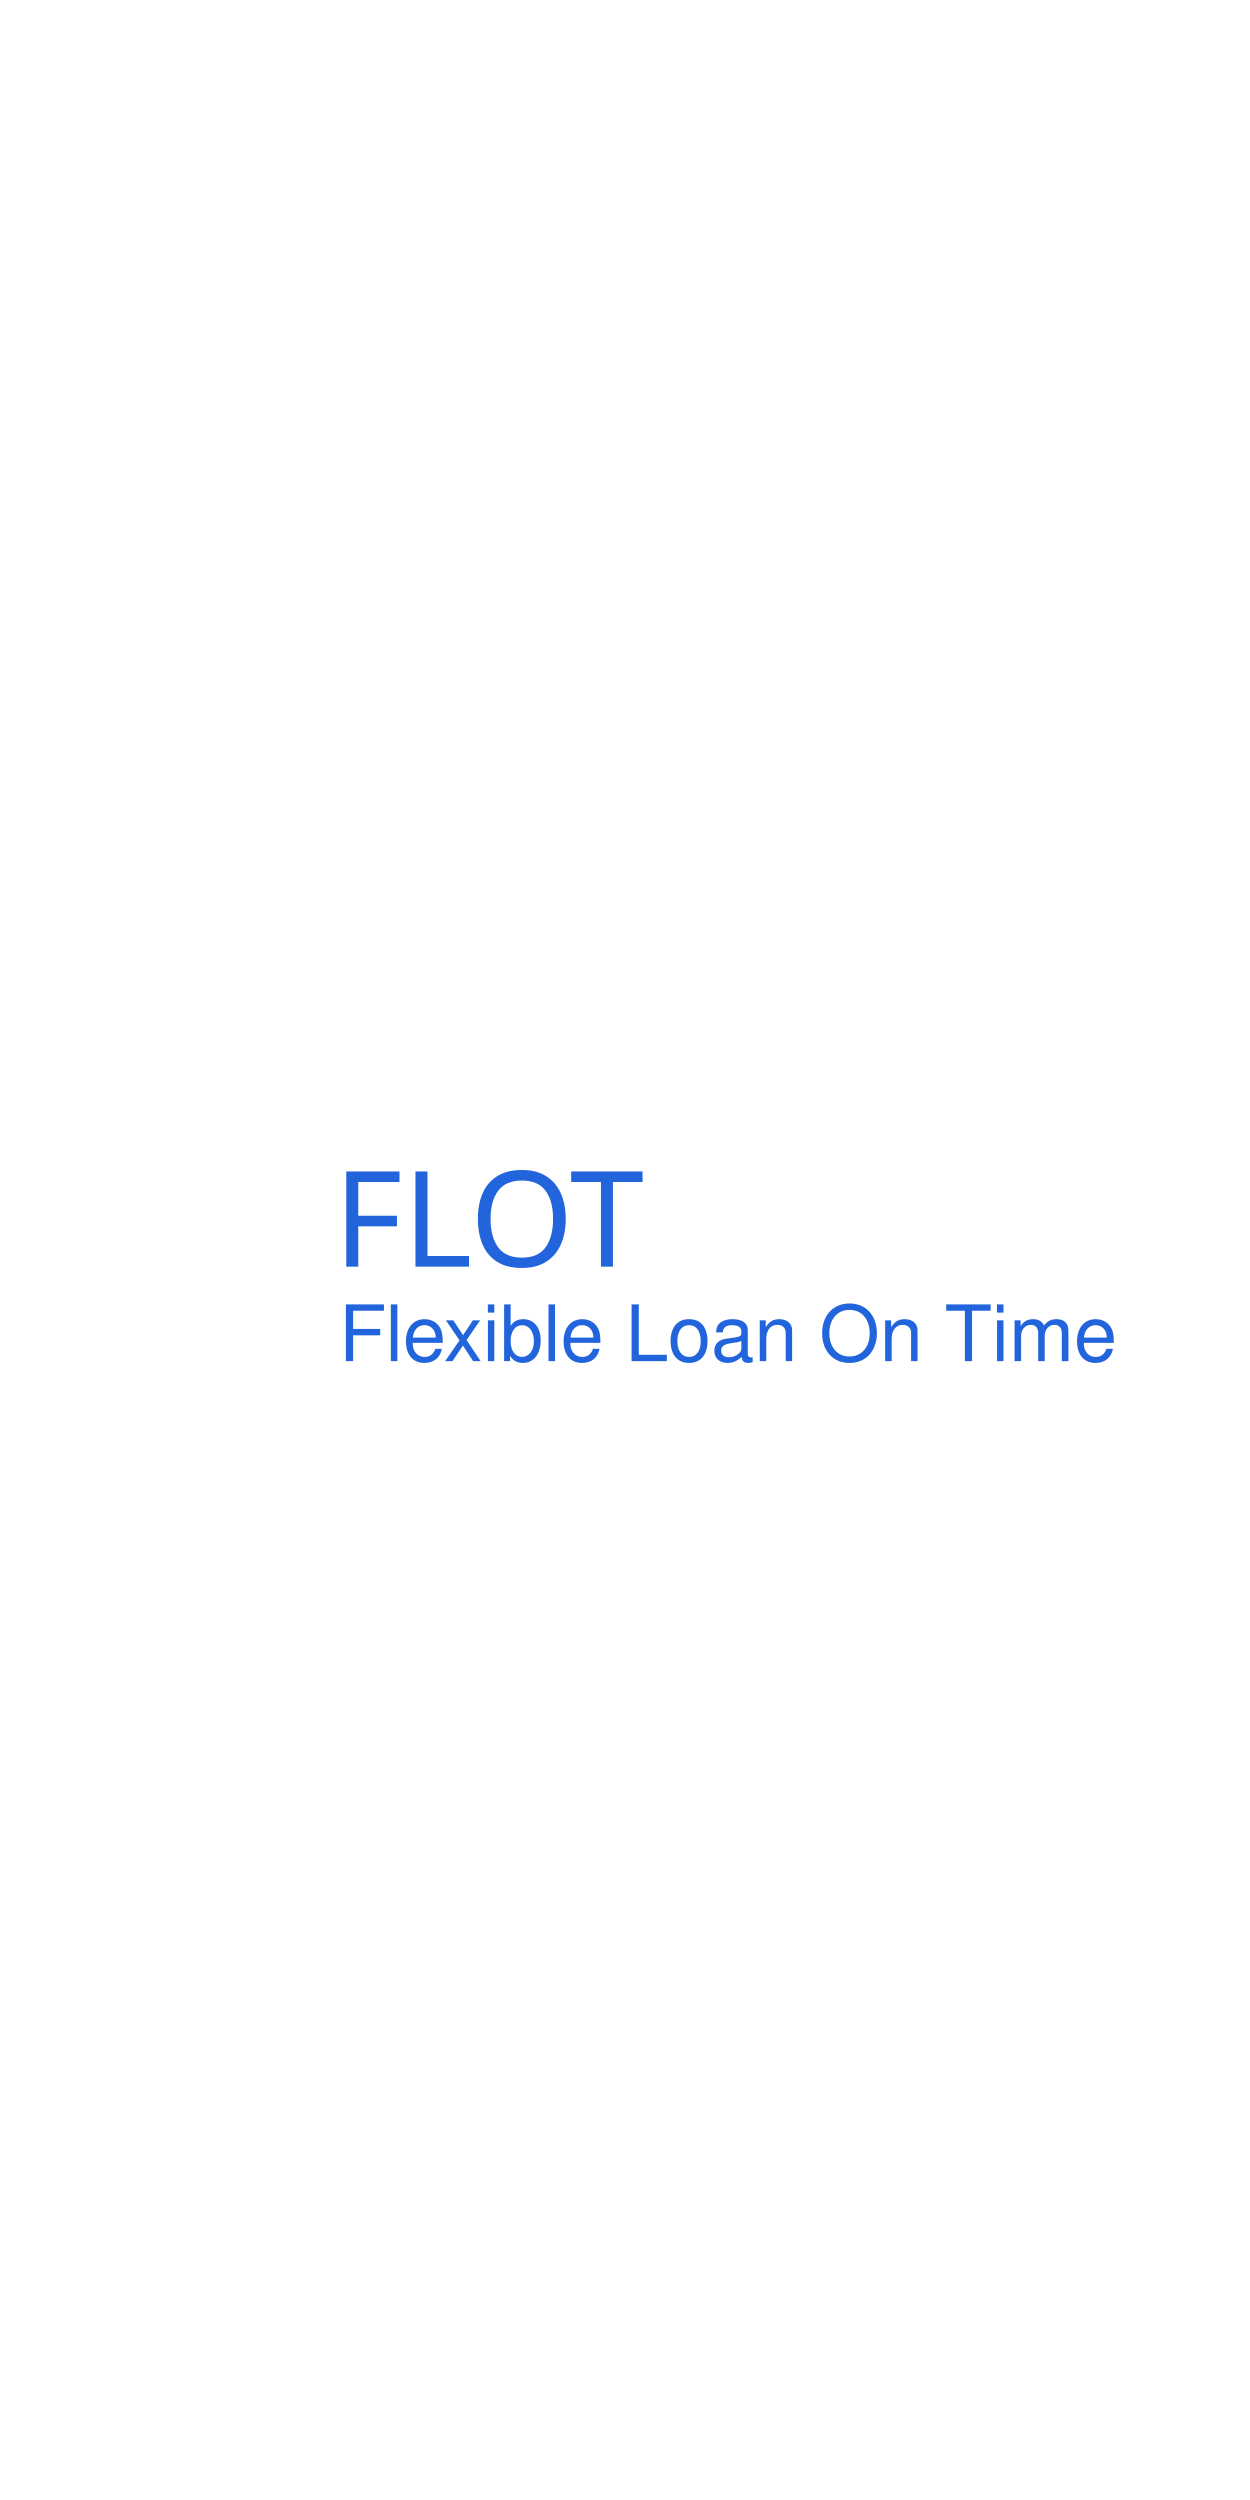
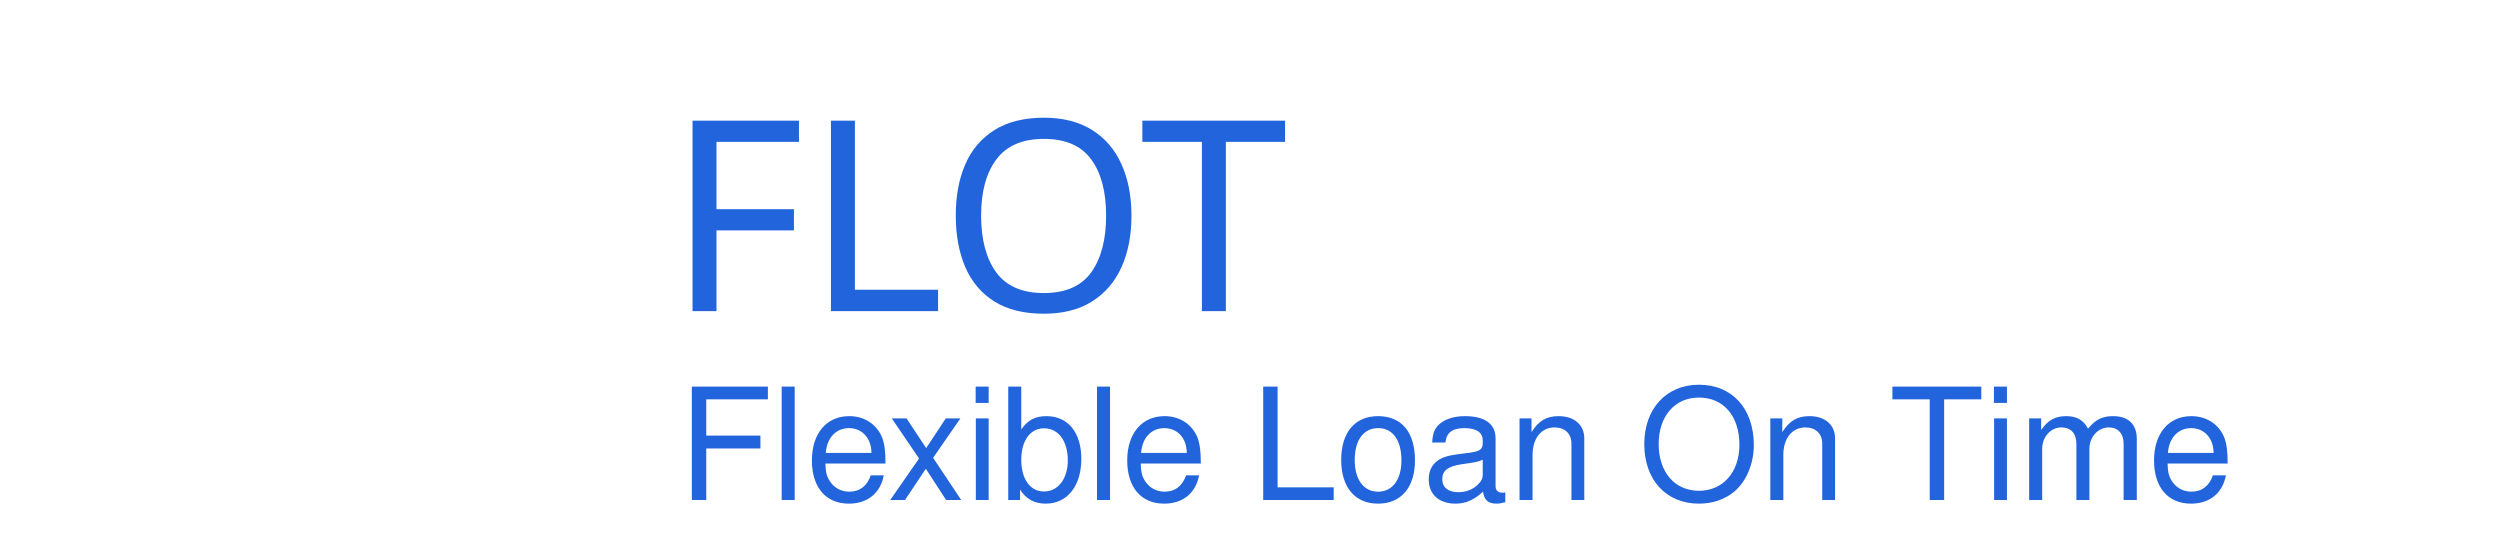
- <svg xmlns="http://www.w3.org/2000/svg" xmlns:xlink="http://www.w3.org/1999/xlink" width="25" height="50" viewBox="0 0 225 50">
+ <svg xmlns="http://www.w3.org/2000/svg" xmlns:xlink="http://www.w3.org/1999/xlink" viewBox="0 0 225 50">
  <g fill="none" fill-rule="evenodd">
    <use fill="#4CAF50" xlink:href="#a" />
    <text fill="#2264dc " font-family="Futura-Medium, Futura" font-size="24" font-weight="400">
      <tspan x="60" y="28">FLOT</tspan>
    </text>
    <text fill="#2264dc " font-family="Helvetica-Light, Helvetica" font-size="14" font-weight="300">
      <tspan x="61" y="45">Flexible Loan On Time</tspan>
    </text>
  </g>
</svg>
